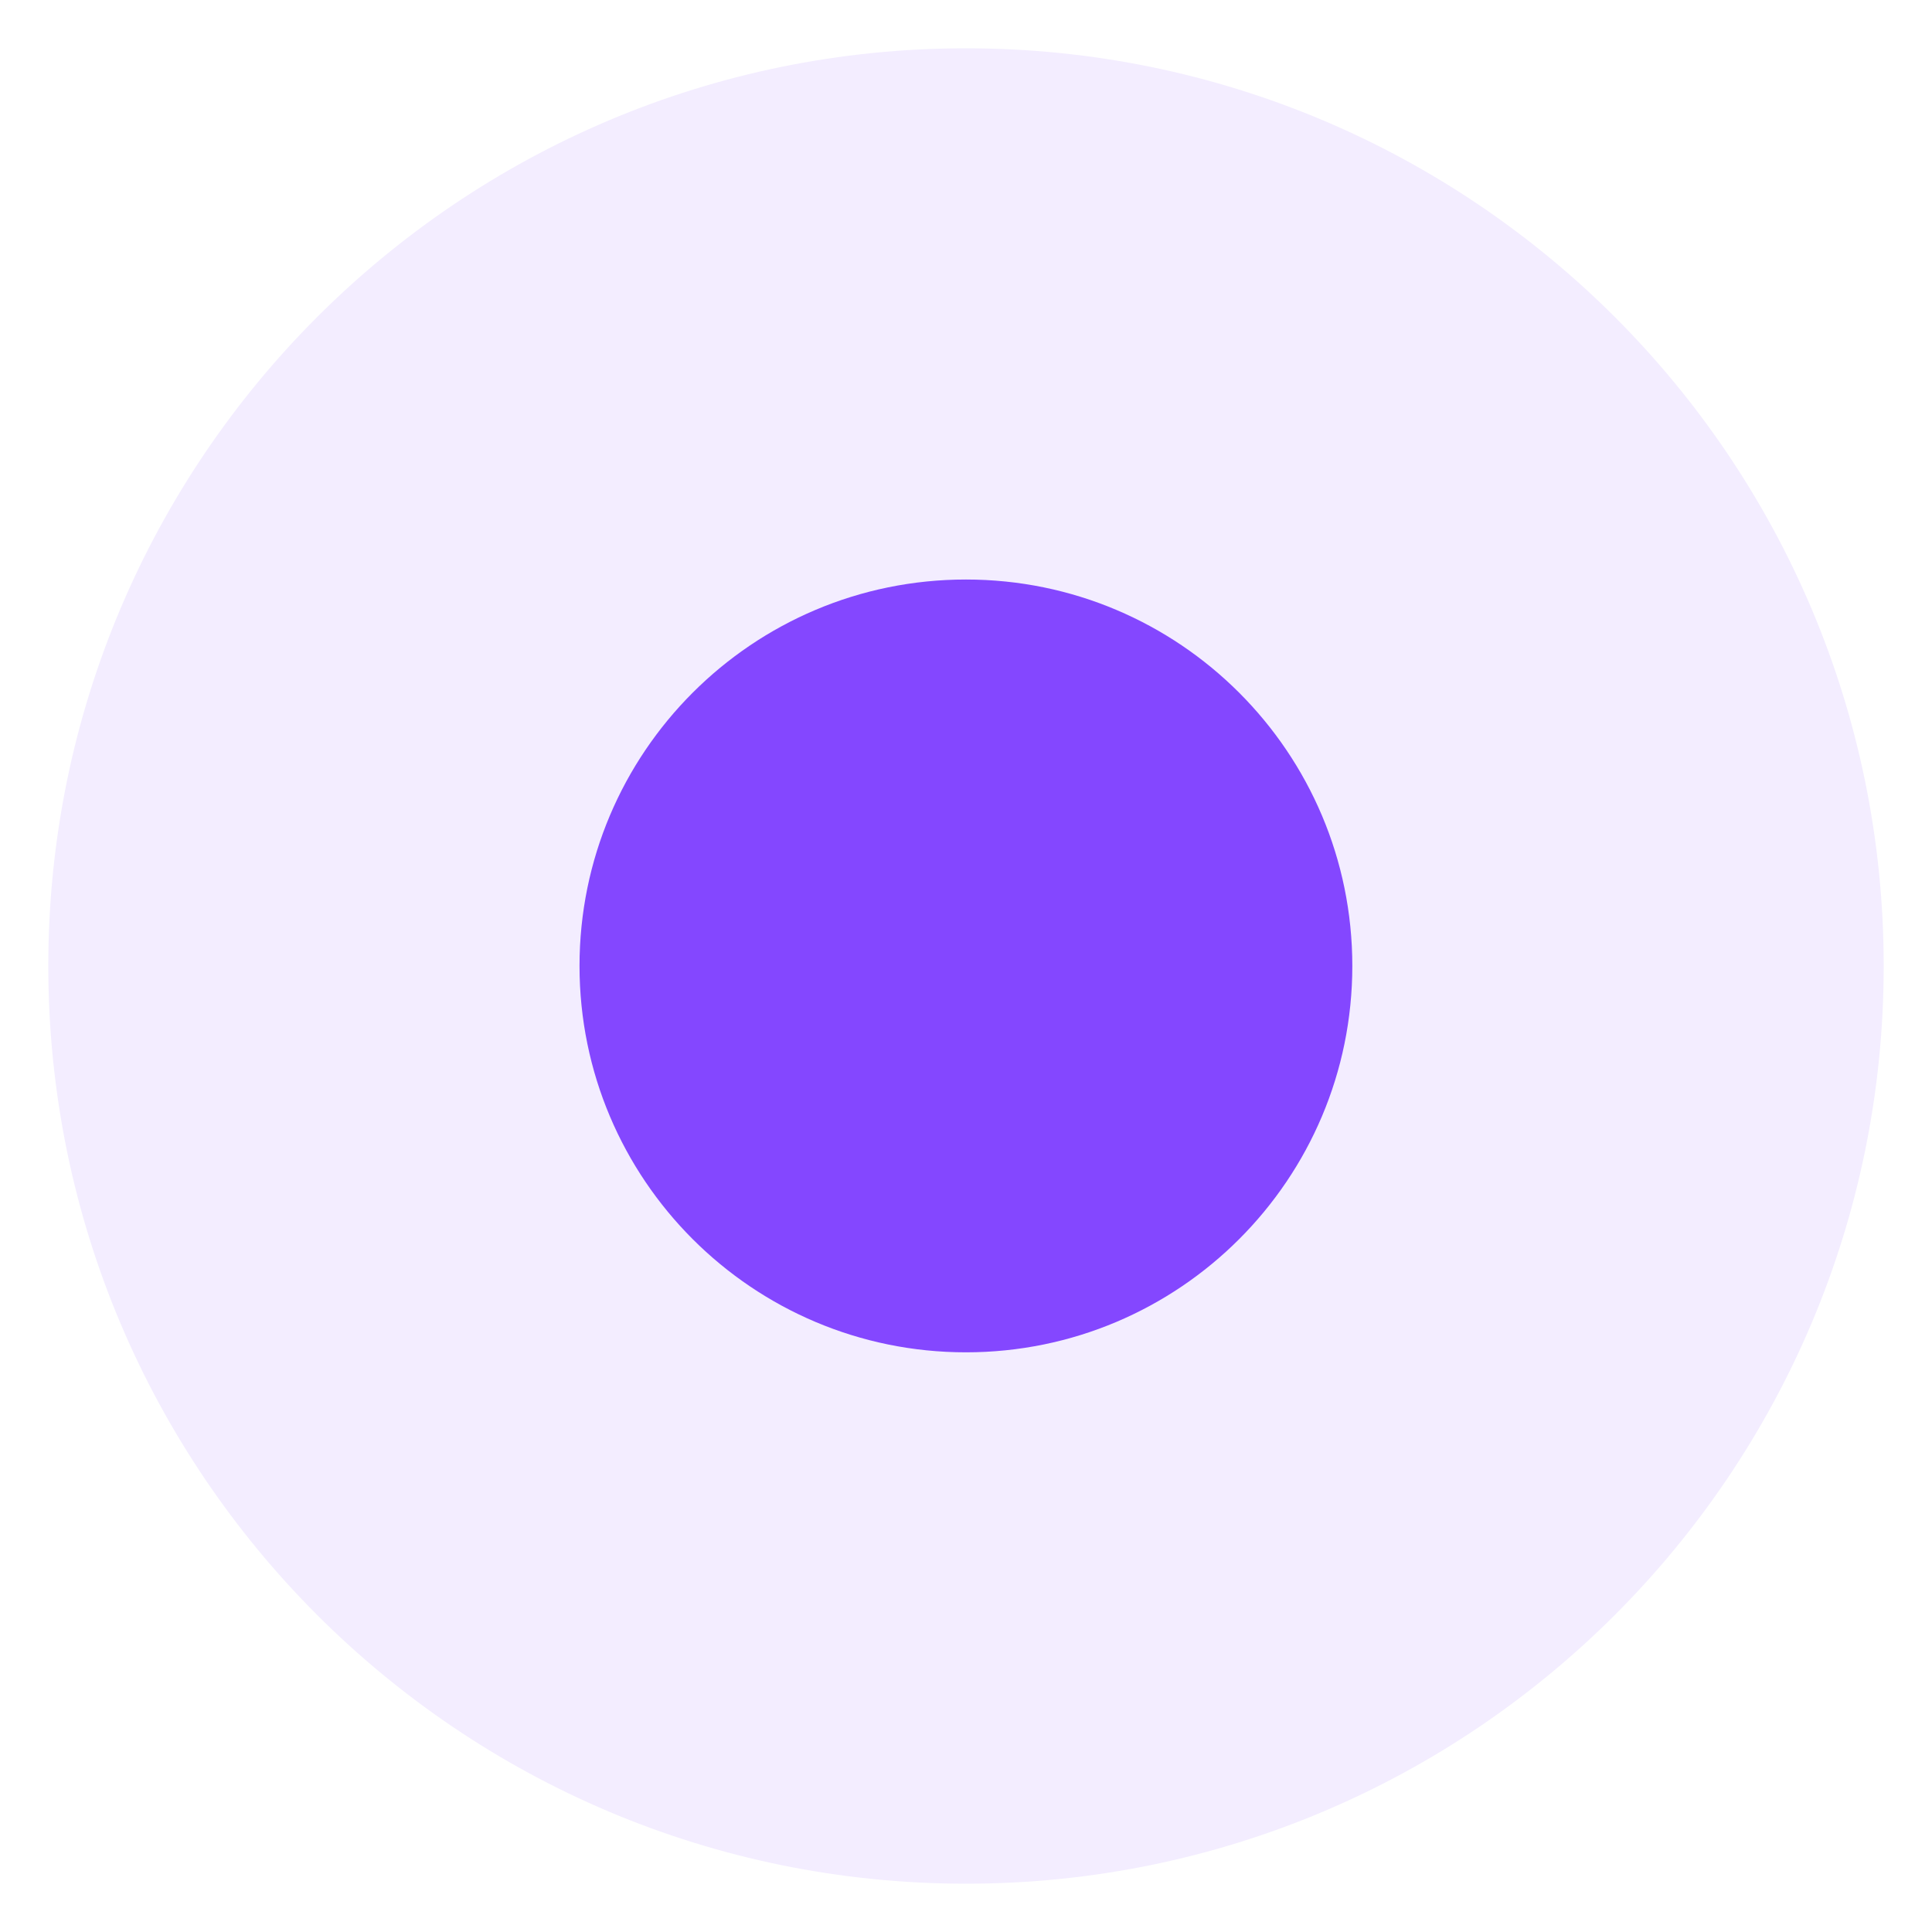
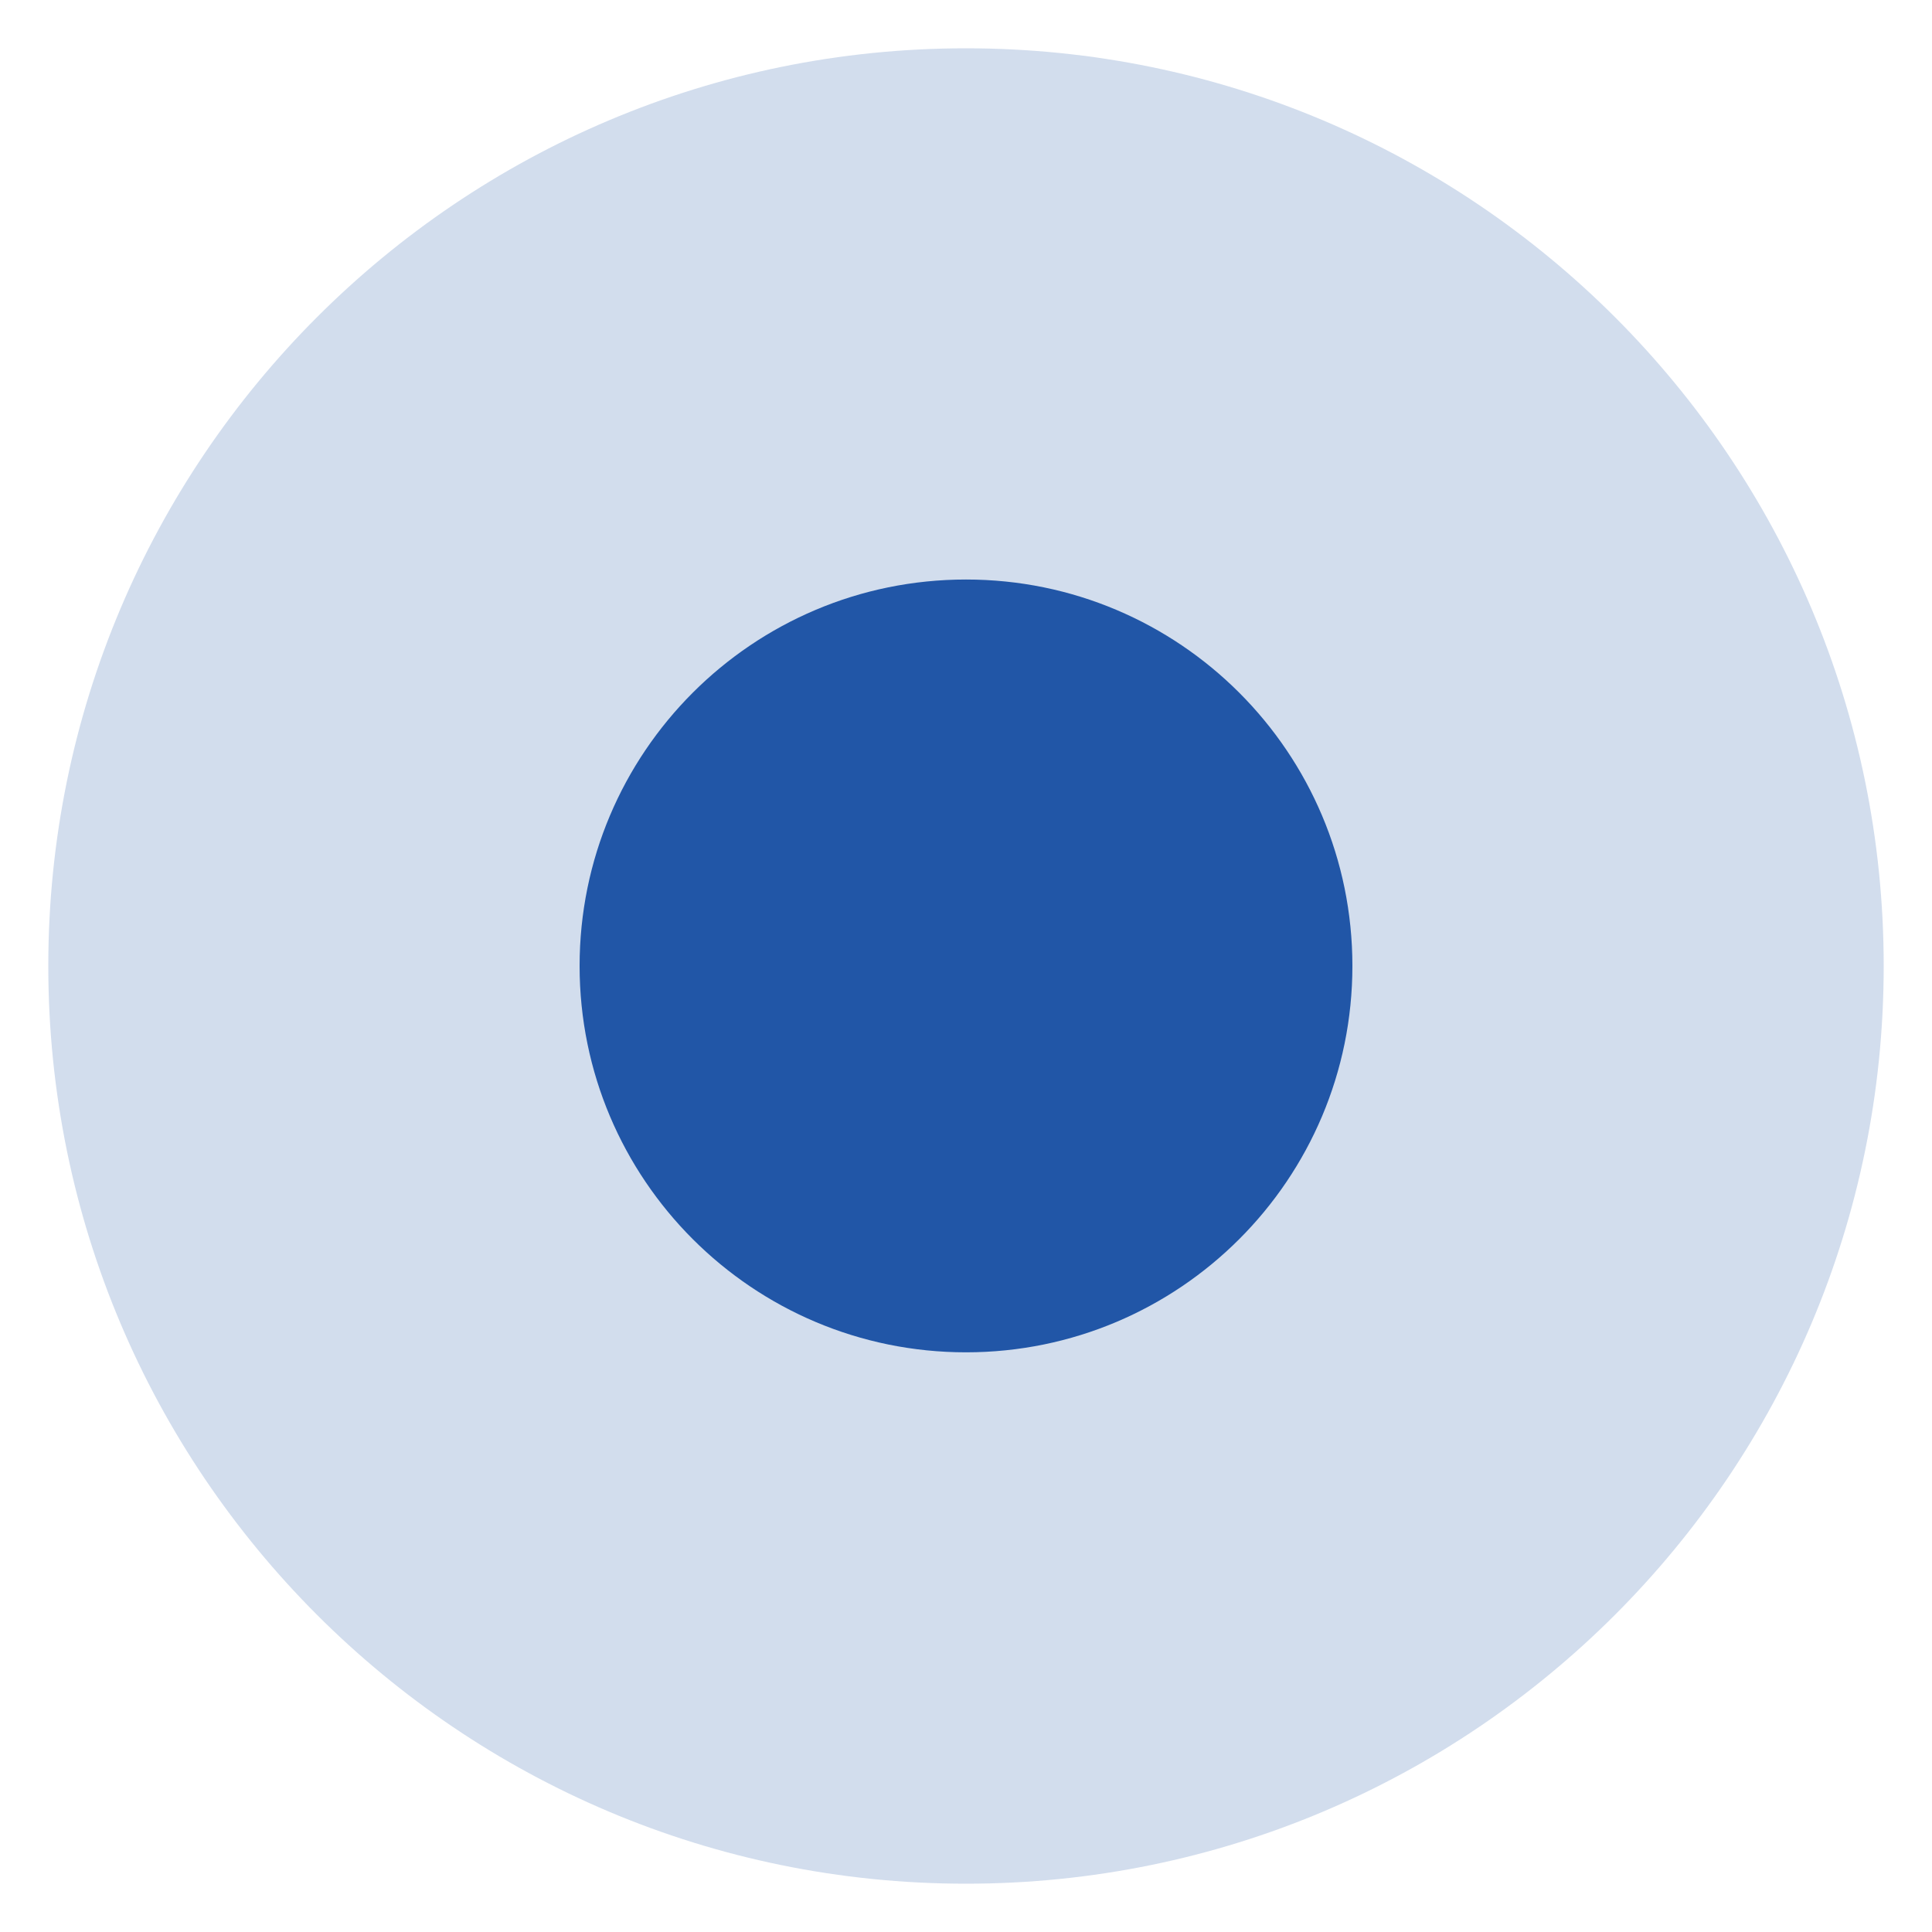
<svg xmlns="http://www.w3.org/2000/svg" width="24" height="24" viewBox="0 0 24 24" fill="none">
-   <rect x="0.6" y="0.6" width="22.8" height="22.8" rx="11.4" fill="#F3EDFF" />
-   <circle cx="11.999" cy="11.999" r="4.8" fill="#8447FF" />
+   <g id="_Checkbox base">
+     <rect x="0.6" y="0.6" width="22.8" height="22.8" rx="11.4" fill="#2156A7" fill-opacity="0.2" />
+     <circle id="Check" cx="12" cy="11.999" r="4.8" fill="#2156A7" />
+   </g>
</svg>
